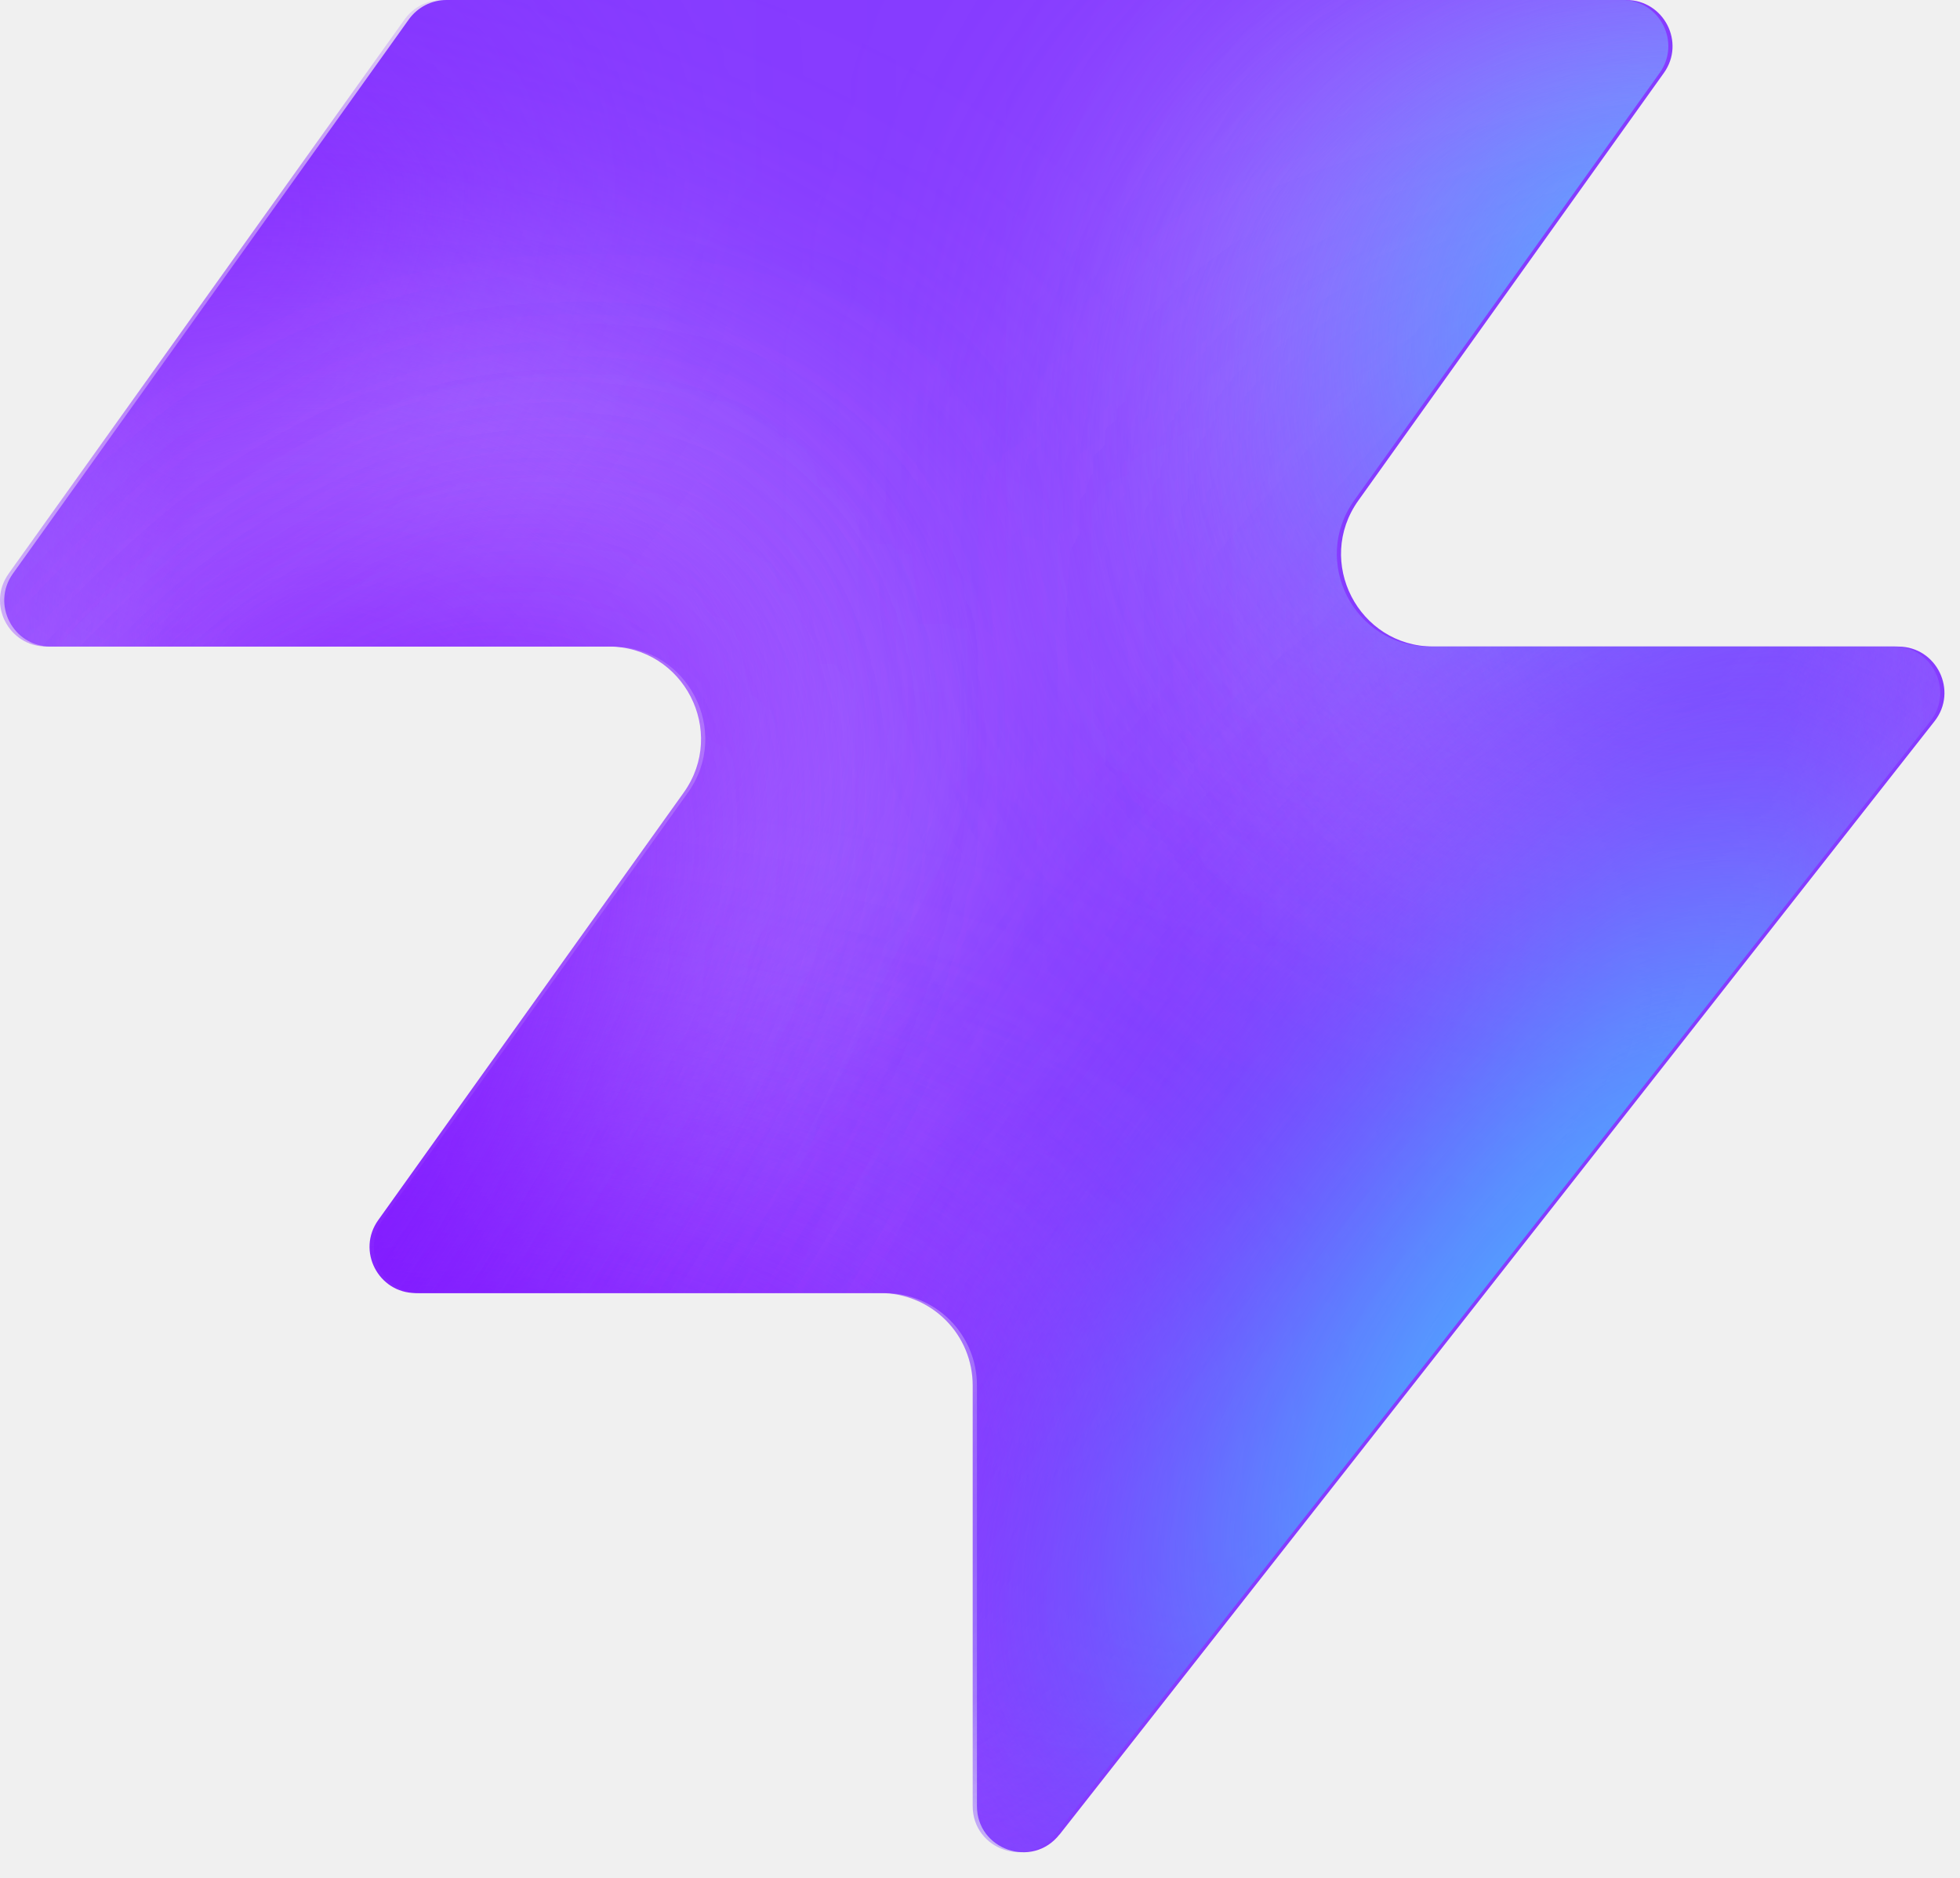
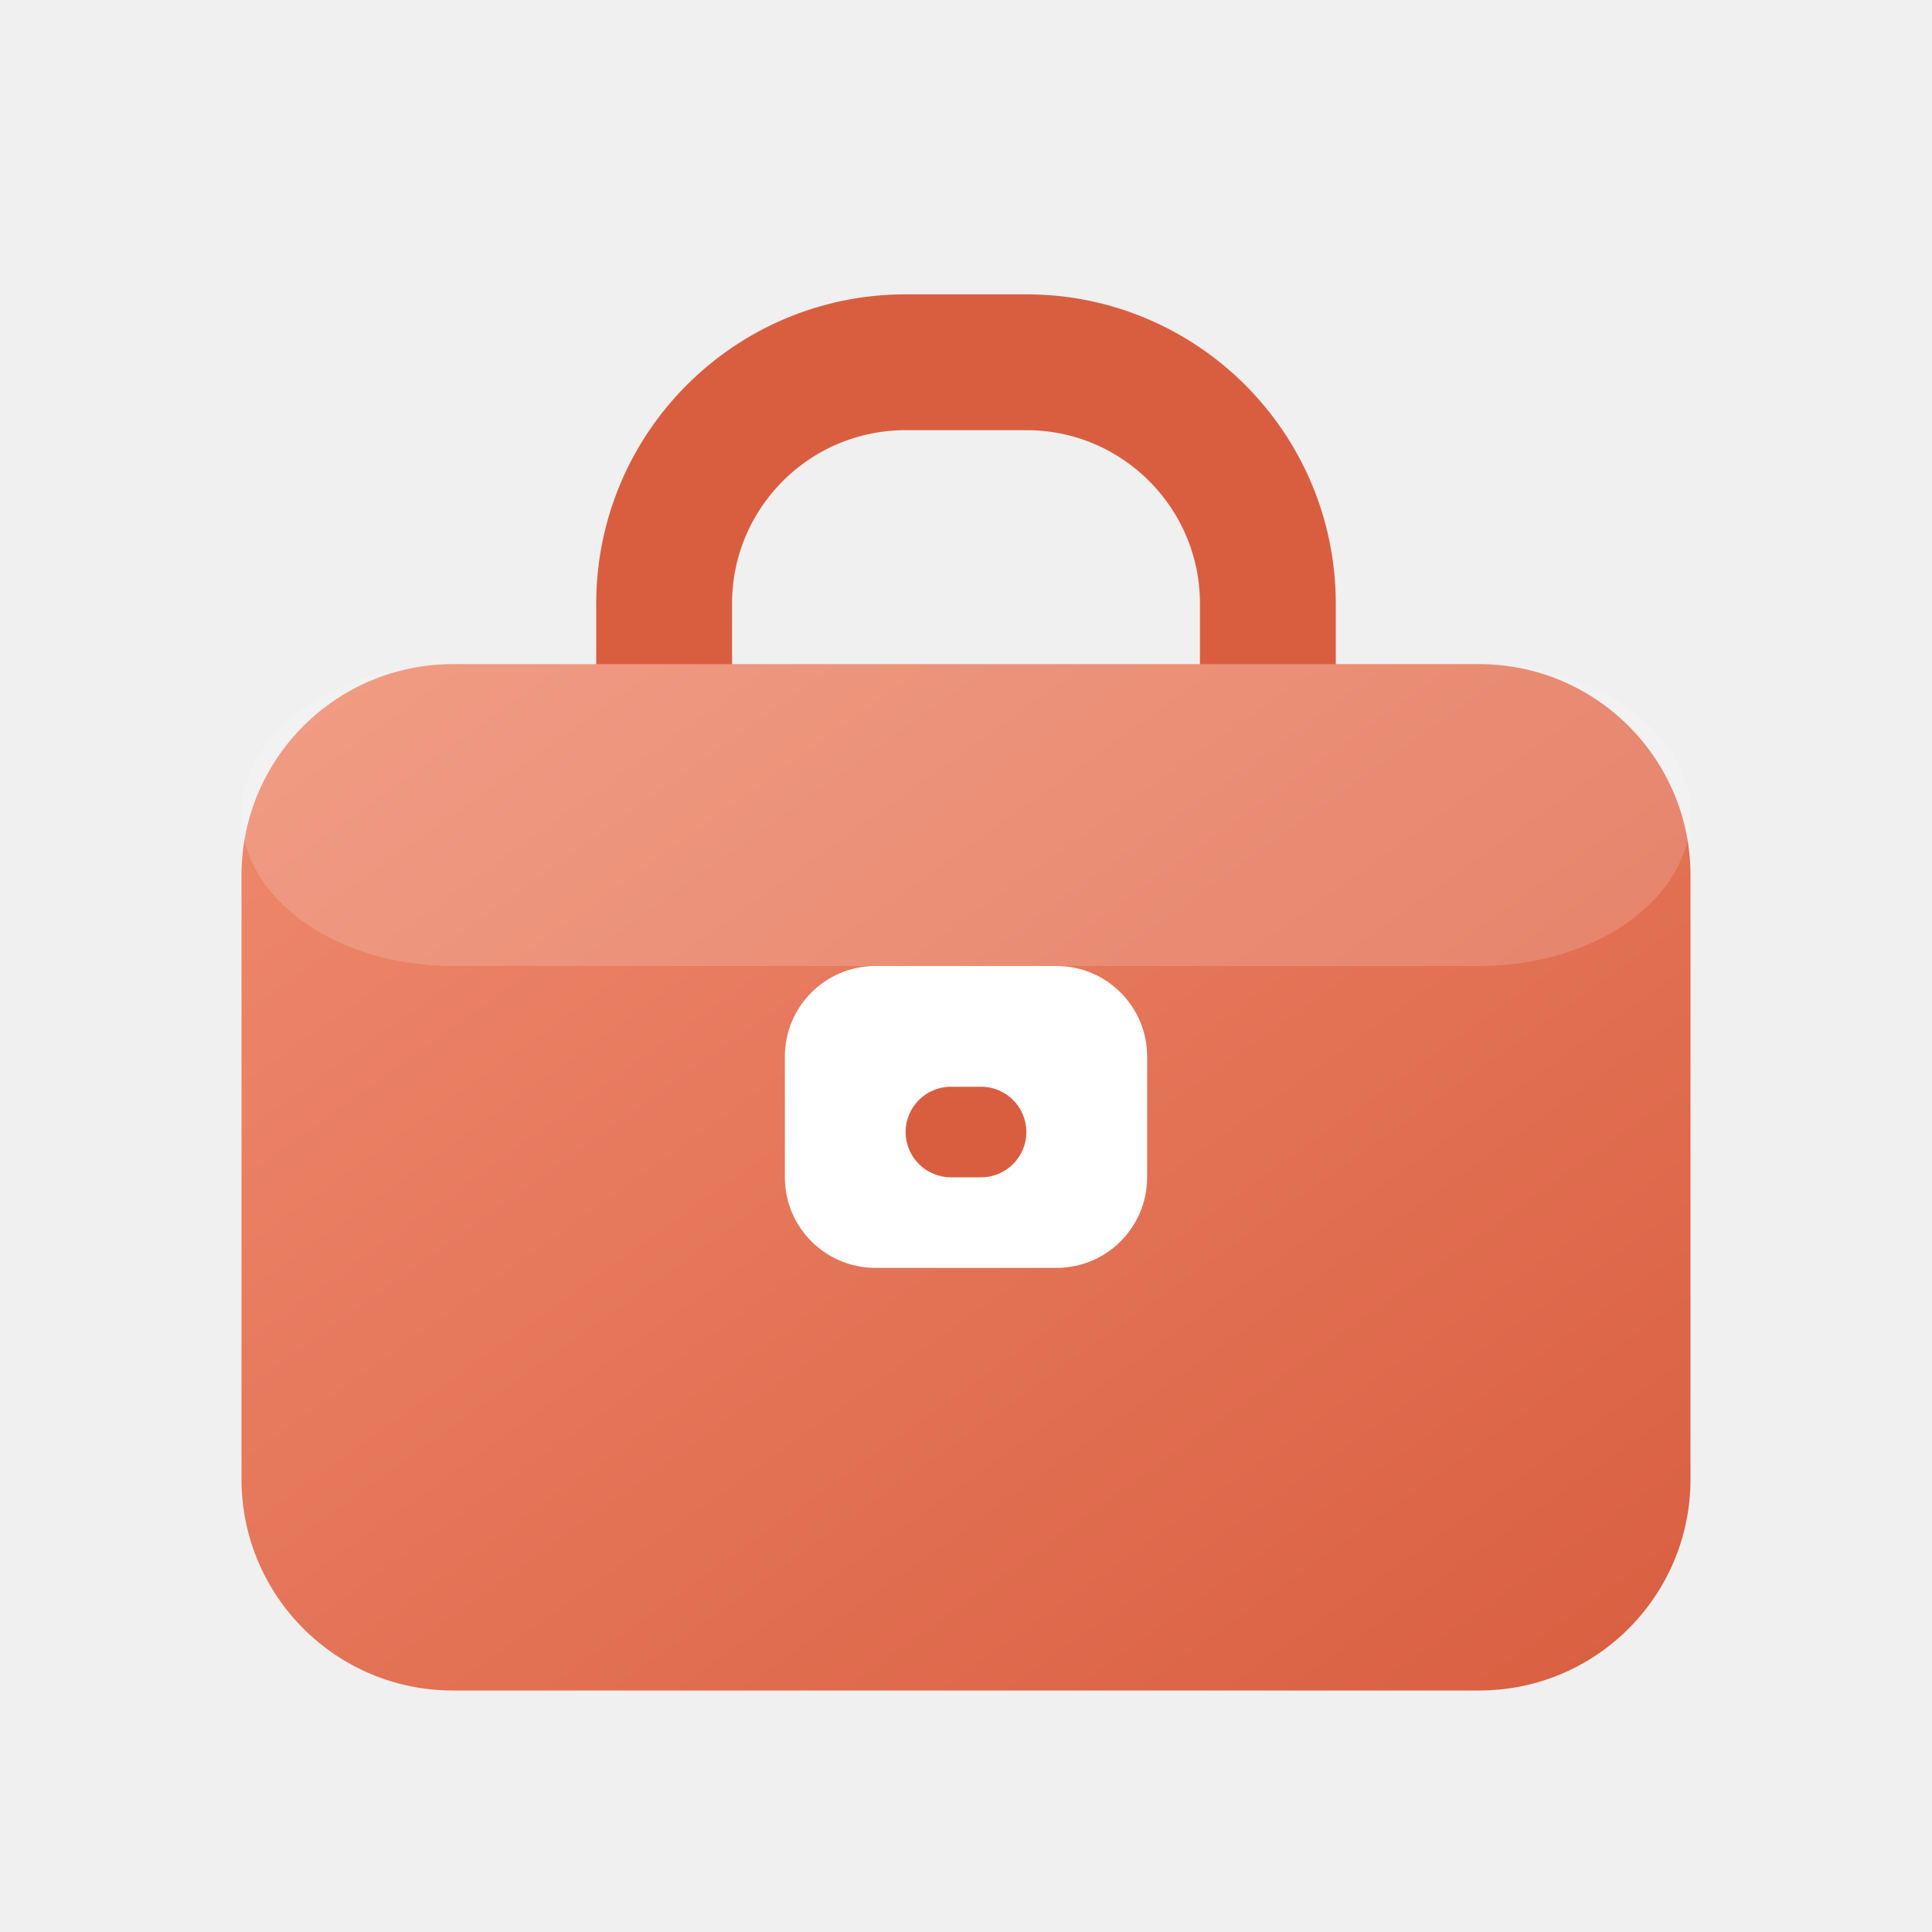
- <svg xmlns="http://www.w3.org/2000/svg" width="48" height="46" fill="none" viewBox="0 0 48 46">
-   <path fill="#863bff" d="M25.946 44.938c-.664.845-2.021.375-2.021-.698V33.937a2.26 2.26 0 0 0-2.262-2.262H10.287c-.92 0-1.456-1.04-.92-1.788l7.48-10.471c1.07-1.497 0-3.578-1.842-3.578H1.237c-.92 0-1.456-1.04-.92-1.788L10.013.474c.214-.297.556-.474.92-.474h28.894c.92 0 1.456 1.04.92 1.788l-7.48 10.471c-1.07 1.498 0 3.579 1.842 3.579h11.377c.943 0 1.473 1.088.89 1.83L25.947 44.94z" style="fill:#863bff;fill:color(display-p3 .525 .23 1);fill-opacity:1" />
-   <mask id="a" width="48" height="46" x="0" y="0" maskUnits="userSpaceOnUse" style="mask-type:alpha">
-     <path fill="#000" d="M25.842 44.938c-.664.844-2.021.375-2.021-.698V33.937a2.26 2.26 0 0 0-2.262-2.262H10.183c-.92 0-1.456-1.04-.92-1.788l7.48-10.471c1.07-1.498 0-3.579-1.842-3.579H1.133c-.92 0-1.456-1.04-.92-1.787L9.91.473c.214-.297.556-.474.92-.474h28.894c.92 0 1.456 1.04.92 1.788l-7.48 10.471c-1.07 1.498 0 3.578 1.842 3.578h11.377c.943 0 1.473 1.088.89 1.832L25.843 44.94z" style="fill:#000;fill-opacity:1" />
-   </mask>
-   <g mask="url(#a)">
-     <g filter="url(#b)">
-       <ellipse cx="5.508" cy="14.704" fill="#ede6ff" rx="5.508" ry="14.704" style="fill:#ede6ff;fill:color(display-p3 .927 .903 1);fill-opacity:1" transform="matrix(.00324 1 1 -.00324 -4.47 31.516)" />
-     </g>
-     <g filter="url(#c)">
-       <ellipse cx="10.399" cy="29.851" fill="#ede6ff" rx="10.399" ry="29.851" style="fill:#ede6ff;fill:color(display-p3 .927 .903 1);fill-opacity:1" transform="matrix(.00324 1 1 -.00324 -39.328 7.883)" />
-     </g>
-     <g filter="url(#d)">
-       <ellipse cx="5.508" cy="30.487" fill="#7e14ff" rx="5.508" ry="30.487" style="fill:#7e14ff;fill:color(display-p3 .492 .077 1);fill-opacity:1" transform="rotate(89.814 -25.913 -14.639)scale(1 -1)" />
-     </g>
-     <g filter="url(#e)">
-       <ellipse cx="5.508" cy="30.599" fill="#7e14ff" rx="5.508" ry="30.599" style="fill:#7e14ff;fill:color(display-p3 .492 .077 1);fill-opacity:1" transform="rotate(89.814 -32.644 -3.334)scale(1 -1)" />
-     </g>
-     <g filter="url(#f)">
-       <ellipse cx="5.508" cy="30.599" fill="#7e14ff" rx="5.508" ry="30.599" style="fill:#7e14ff;fill:color(display-p3 .492 .077 1);fill-opacity:1" transform="matrix(.00324 1 1 -.00324 -34.34 30.47)" />
-     </g>
-     <g filter="url(#g)">
-       <ellipse cx="14.072" cy="22.078" fill="#ede6ff" rx="14.072" ry="22.078" style="fill:#ede6ff;fill:color(display-p3 .927 .903 1);fill-opacity:1" transform="rotate(93.35 24.506 48.493)scale(-1 1)" />
-     </g>
-     <g filter="url(#h)">
-       <ellipse cx="3.47" cy="21.501" fill="#7e14ff" rx="3.47" ry="21.501" style="fill:#7e14ff;fill:color(display-p3 .492 .077 1);fill-opacity:1" transform="rotate(89.009 28.708 47.59)scale(-1 1)" />
-     </g>
-     <g filter="url(#i)">
-       <ellipse cx="3.47" cy="21.501" fill="#7e14ff" rx="3.47" ry="21.501" style="fill:#7e14ff;fill:color(display-p3 .492 .077 1);fill-opacity:1" transform="rotate(89.009 28.708 47.59)scale(-1 1)" />
-     </g>
-     <g filter="url(#j)">
-       <ellipse cx=".387" cy="8.972" fill="#7e14ff" rx="4.407" ry="29.108" style="fill:#7e14ff;fill:color(display-p3 .492 .077 1);fill-opacity:1" transform="rotate(39.51 .387 8.972)" />
-     </g>
-     <g filter="url(#k)">
-       <ellipse cx="47.523" cy="-6.092" fill="#7e14ff" rx="4.407" ry="29.108" style="fill:#7e14ff;fill:color(display-p3 .492 .077 1);fill-opacity:1" transform="rotate(37.892 47.523 -6.092)" />
-     </g>
-     <g filter="url(#l)">
-       <ellipse cx="41.412" cy="6.333" fill="#47bfff" rx="5.971" ry="9.665" style="fill:#47bfff;fill:color(display-p3 .28 .748 1);fill-opacity:1" transform="rotate(37.892 41.412 6.333)" />
-     </g>
-     <g filter="url(#m)">
-       <ellipse cx="-1.879" cy="38.332" fill="#7e14ff" rx="4.407" ry="29.108" style="fill:#7e14ff;fill:color(display-p3 .492 .077 1);fill-opacity:1" transform="rotate(37.892 -1.88 38.332)" />
-     </g>
-     <g filter="url(#n)">
-       <ellipse cx="-1.879" cy="38.332" fill="#7e14ff" rx="4.407" ry="29.108" style="fill:#7e14ff;fill:color(display-p3 .492 .077 1);fill-opacity:1" transform="rotate(37.892 -1.88 38.332)" />
-     </g>
-     <g filter="url(#o)">
-       <ellipse cx="35.651" cy="29.907" fill="#7e14ff" rx="4.407" ry="29.108" style="fill:#7e14ff;fill:color(display-p3 .492 .077 1);fill-opacity:1" transform="rotate(37.892 35.651 29.907)" />
-     </g>
-     <g filter="url(#p)">
-       <ellipse cx="38.418" cy="32.4" fill="#47bfff" rx="5.971" ry="15.297" style="fill:#47bfff;fill:color(display-p3 .28 .748 1);fill-opacity:1" transform="rotate(37.892 38.418 32.4)" />
-     </g>
-   </g>
+ <svg xmlns="http://www.w3.org/2000/svg" viewBox="0 0 64 64" width="64" height="64">
  <defs>
-     <filter id="b" width="60.045" height="41.654" x="-19.77" y="16.149" color-interpolation-filters="sRGB" filterUnits="userSpaceOnUse">
-       <feFlood flood-opacity="0" result="BackgroundImageFix" />
-       <feBlend in="SourceGraphic" in2="BackgroundImageFix" result="shape" />
-       <feGaussianBlur result="effect1_foregroundBlur_2002_17158" stdDeviation="7.659" />
-     </filter>
-     <filter id="c" width="90.34" height="51.437" x="-54.613" y="-7.533" color-interpolation-filters="sRGB" filterUnits="userSpaceOnUse">
-       <feFlood flood-opacity="0" result="BackgroundImageFix" />
-       <feBlend in="SourceGraphic" in2="BackgroundImageFix" result="shape" />
-       <feGaussianBlur result="effect1_foregroundBlur_2002_17158" stdDeviation="7.659" />
-     </filter>
-     <filter id="d" width="79.355" height="29.4" x="-49.64" y="2.03" color-interpolation-filters="sRGB" filterUnits="userSpaceOnUse">
-       <feFlood flood-opacity="0" result="BackgroundImageFix" />
-       <feBlend in="SourceGraphic" in2="BackgroundImageFix" result="shape" />
-       <feGaussianBlur result="effect1_foregroundBlur_2002_17158" stdDeviation="4.596" />
-     </filter>
-     <filter id="e" width="79.579" height="29.4" x="-45.045" y="20.029" color-interpolation-filters="sRGB" filterUnits="userSpaceOnUse">
-       <feFlood flood-opacity="0" result="BackgroundImageFix" />
-       <feBlend in="SourceGraphic" in2="BackgroundImageFix" result="shape" />
-       <feGaussianBlur result="effect1_foregroundBlur_2002_17158" stdDeviation="4.596" />
-     </filter>
-     <filter id="f" width="79.579" height="29.4" x="-43.513" y="21.178" color-interpolation-filters="sRGB" filterUnits="userSpaceOnUse">
-       <feFlood flood-opacity="0" result="BackgroundImageFix" />
-       <feBlend in="SourceGraphic" in2="BackgroundImageFix" result="shape" />
-       <feGaussianBlur result="effect1_foregroundBlur_2002_17158" stdDeviation="4.596" />
-     </filter>
-     <filter id="g" width="74.749" height="58.852" x="15.756" y="-17.901" color-interpolation-filters="sRGB" filterUnits="userSpaceOnUse">
-       <feFlood flood-opacity="0" result="BackgroundImageFix" />
-       <feBlend in="SourceGraphic" in2="BackgroundImageFix" result="shape" />
-       <feGaussianBlur result="effect1_foregroundBlur_2002_17158" stdDeviation="7.659" />
-     </filter>
-     <filter id="h" width="61.377" height="25.362" x="23.548" y="2.284" color-interpolation-filters="sRGB" filterUnits="userSpaceOnUse">
-       <feFlood flood-opacity="0" result="BackgroundImageFix" />
-       <feBlend in="SourceGraphic" in2="BackgroundImageFix" result="shape" />
-       <feGaussianBlur result="effect1_foregroundBlur_2002_17158" stdDeviation="4.596" />
-     </filter>
-     <filter id="i" width="61.377" height="25.362" x="23.548" y="2.284" color-interpolation-filters="sRGB" filterUnits="userSpaceOnUse">
-       <feFlood flood-opacity="0" result="BackgroundImageFix" />
-       <feBlend in="SourceGraphic" in2="BackgroundImageFix" result="shape" />
-       <feGaussianBlur result="effect1_foregroundBlur_2002_17158" stdDeviation="4.596" />
-     </filter>
-     <filter id="j" width="56.045" height="63.649" x="-27.636" y="-22.853" color-interpolation-filters="sRGB" filterUnits="userSpaceOnUse">
-       <feFlood flood-opacity="0" result="BackgroundImageFix" />
-       <feBlend in="SourceGraphic" in2="BackgroundImageFix" result="shape" />
-       <feGaussianBlur result="effect1_foregroundBlur_2002_17158" stdDeviation="4.596" />
-     </filter>
-     <filter id="k" width="54.814" height="64.646" x="20.116" y="-38.415" color-interpolation-filters="sRGB" filterUnits="userSpaceOnUse">
-       <feFlood flood-opacity="0" result="BackgroundImageFix" />
-       <feBlend in="SourceGraphic" in2="BackgroundImageFix" result="shape" />
-       <feGaussianBlur result="effect1_foregroundBlur_2002_17158" stdDeviation="4.596" />
-     </filter>
-     <filter id="l" width="33.541" height="35.313" x="24.641" y="-11.323" color-interpolation-filters="sRGB" filterUnits="userSpaceOnUse">
-       <feFlood flood-opacity="0" result="BackgroundImageFix" />
-       <feBlend in="SourceGraphic" in2="BackgroundImageFix" result="shape" />
-       <feGaussianBlur result="effect1_foregroundBlur_2002_17158" stdDeviation="4.596" />
-     </filter>
-     <filter id="m" width="54.814" height="64.646" x="-29.286" y="6.009" color-interpolation-filters="sRGB" filterUnits="userSpaceOnUse">
-       <feFlood flood-opacity="0" result="BackgroundImageFix" />
-       <feBlend in="SourceGraphic" in2="BackgroundImageFix" result="shape" />
-       <feGaussianBlur result="effect1_foregroundBlur_2002_17158" stdDeviation="4.596" />
-     </filter>
-     <filter id="n" width="54.814" height="64.646" x="-29.286" y="6.009" color-interpolation-filters="sRGB" filterUnits="userSpaceOnUse">
-       <feFlood flood-opacity="0" result="BackgroundImageFix" />
-       <feBlend in="SourceGraphic" in2="BackgroundImageFix" result="shape" />
-       <feGaussianBlur result="effect1_foregroundBlur_2002_17158" stdDeviation="4.596" />
-     </filter>
-     <filter id="o" width="54.814" height="64.646" x="8.244" y="-2.416" color-interpolation-filters="sRGB" filterUnits="userSpaceOnUse">
-       <feFlood flood-opacity="0" result="BackgroundImageFix" />
-       <feBlend in="SourceGraphic" in2="BackgroundImageFix" result="shape" />
-       <feGaussianBlur result="effect1_foregroundBlur_2002_17158" stdDeviation="4.596" />
-     </filter>
-     <filter id="p" width="39.409" height="43.623" x="18.713" y="10.588" color-interpolation-filters="sRGB" filterUnits="userSpaceOnUse">
-       <feFlood flood-opacity="0" result="BackgroundImageFix" />
-       <feBlend in="SourceGraphic" in2="BackgroundImageFix" result="shape" />
-       <feGaussianBlur result="effect1_foregroundBlur_2002_17158" stdDeviation="4.596" />
-     </filter>
+     <linearGradient id="jeBody" x1="0" y1="0" x2="1" y2="1">
+       <stop offset="0" stop-color="#ef8a6e" />
+       <stop offset="1" stop-color="#d95e40" />
+     </linearGradient>
  </defs>
+   <path d="M22 22v-2a8 8 0 0 1 8-8h4a8 8 0 0 1 8 8v2" fill="none" stroke="#d95e40" stroke-width="4.5" stroke-linecap="round" />
+   <rect x="8" y="22" width="48" height="34" rx="7" fill="url(#jeBody)" />
+   <rect x="8" y="22" width="48" height="10" rx="7" fill="#ffffff" opacity="0.16" />
+   <rect x="26" y="32" width="12" height="10" rx="3" fill="#ffffff" />
+   <rect x="30" y="36" width="4" height="3" rx="1.5" fill="#d95e40" />
</svg>
